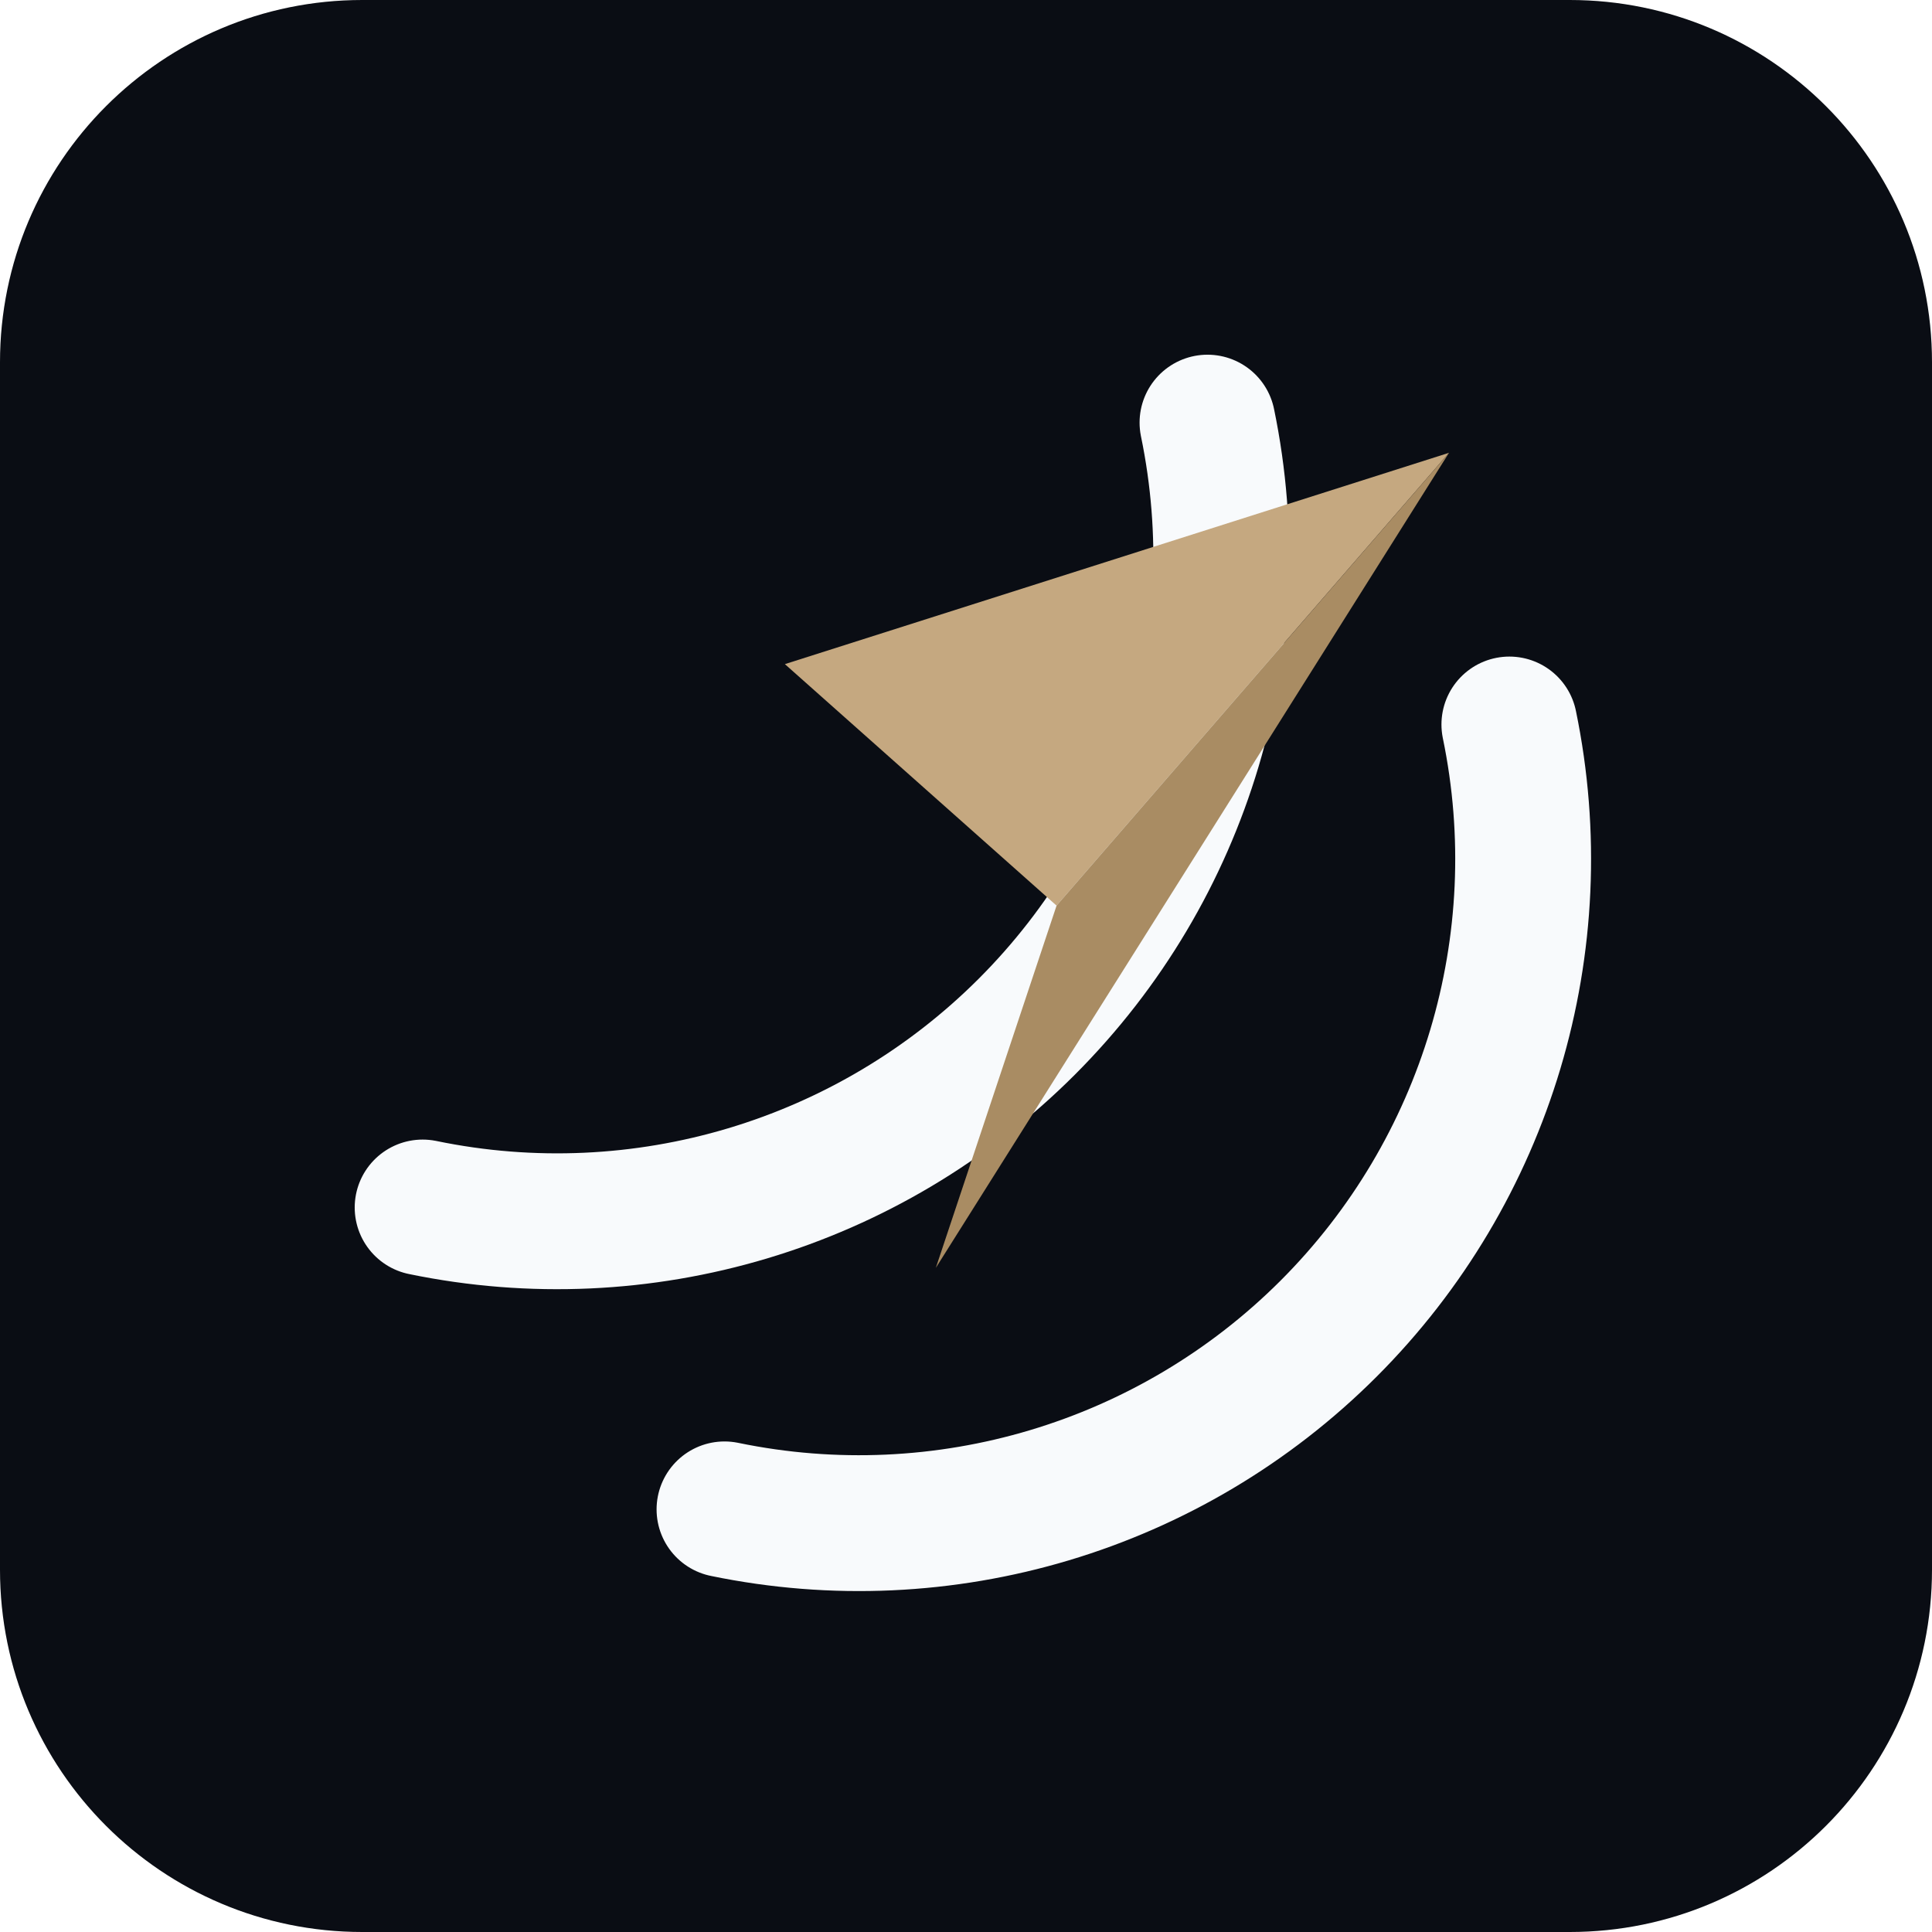
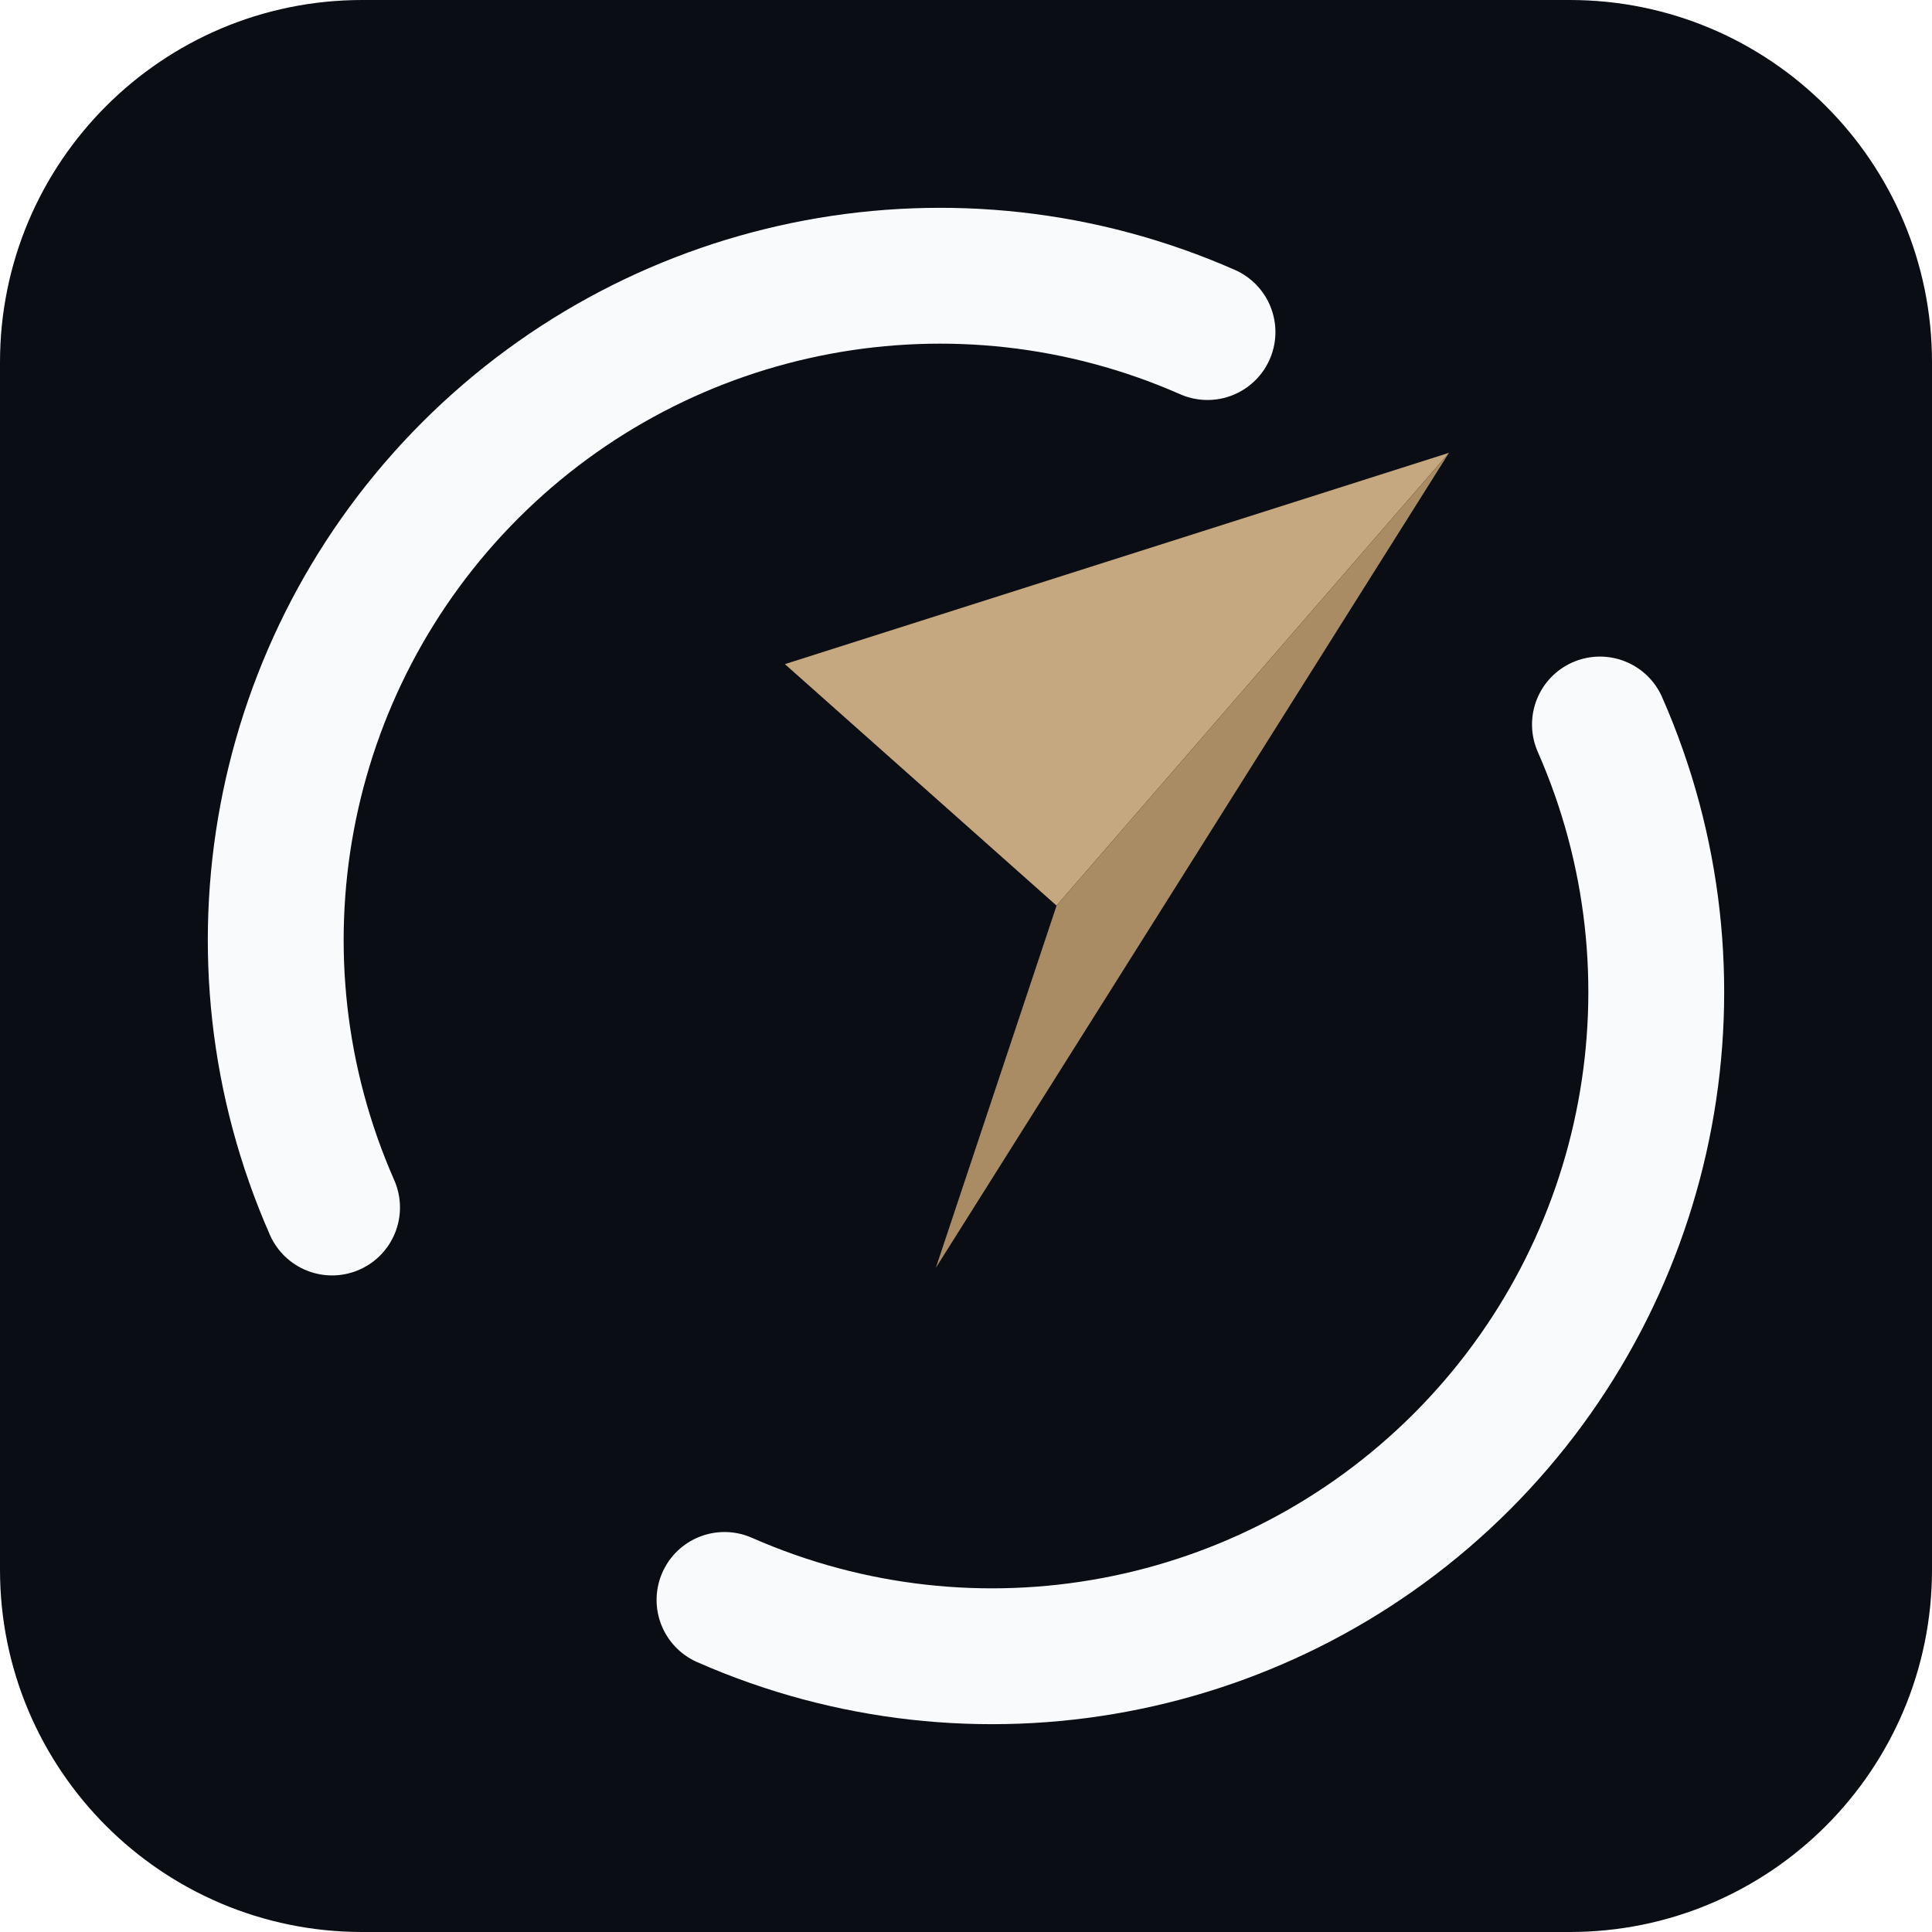
<svg xmlns="http://www.w3.org/2000/svg" width="64" height="64" viewBox="0 0 64 64" fill="none" role="img" aria-label="Apartment Wealth Navigator favicon">
  <rect width="64" height="64" rx="12" fill="#0A0D14" />
-   <path d="M50 24 A22 22 0 0 1 24 50" stroke="#F8FAFC" stroke-width="4.5" stroke-linecap="round" />
-   <path d="M40 14 A22 22 0 0 1 14 40" stroke="#F8FAFC" stroke-width="4.5" stroke-linecap="round" />
+   <path d="M53 24 A22 22 0 0 1 24 53" stroke="#F8FAFC" stroke-width="4.5" stroke-linecap="round" />
+   <path d="M11 40 A22 22 0 0 1 40 11" stroke="#F8FAFC" stroke-width="4.5" stroke-linecap="round" />
  <polygon points="48,15 26,22 35,30" fill="#C5A880" />
  <polygon points="48,15 35,30 31,42" fill="#A98C63" />
</svg>
